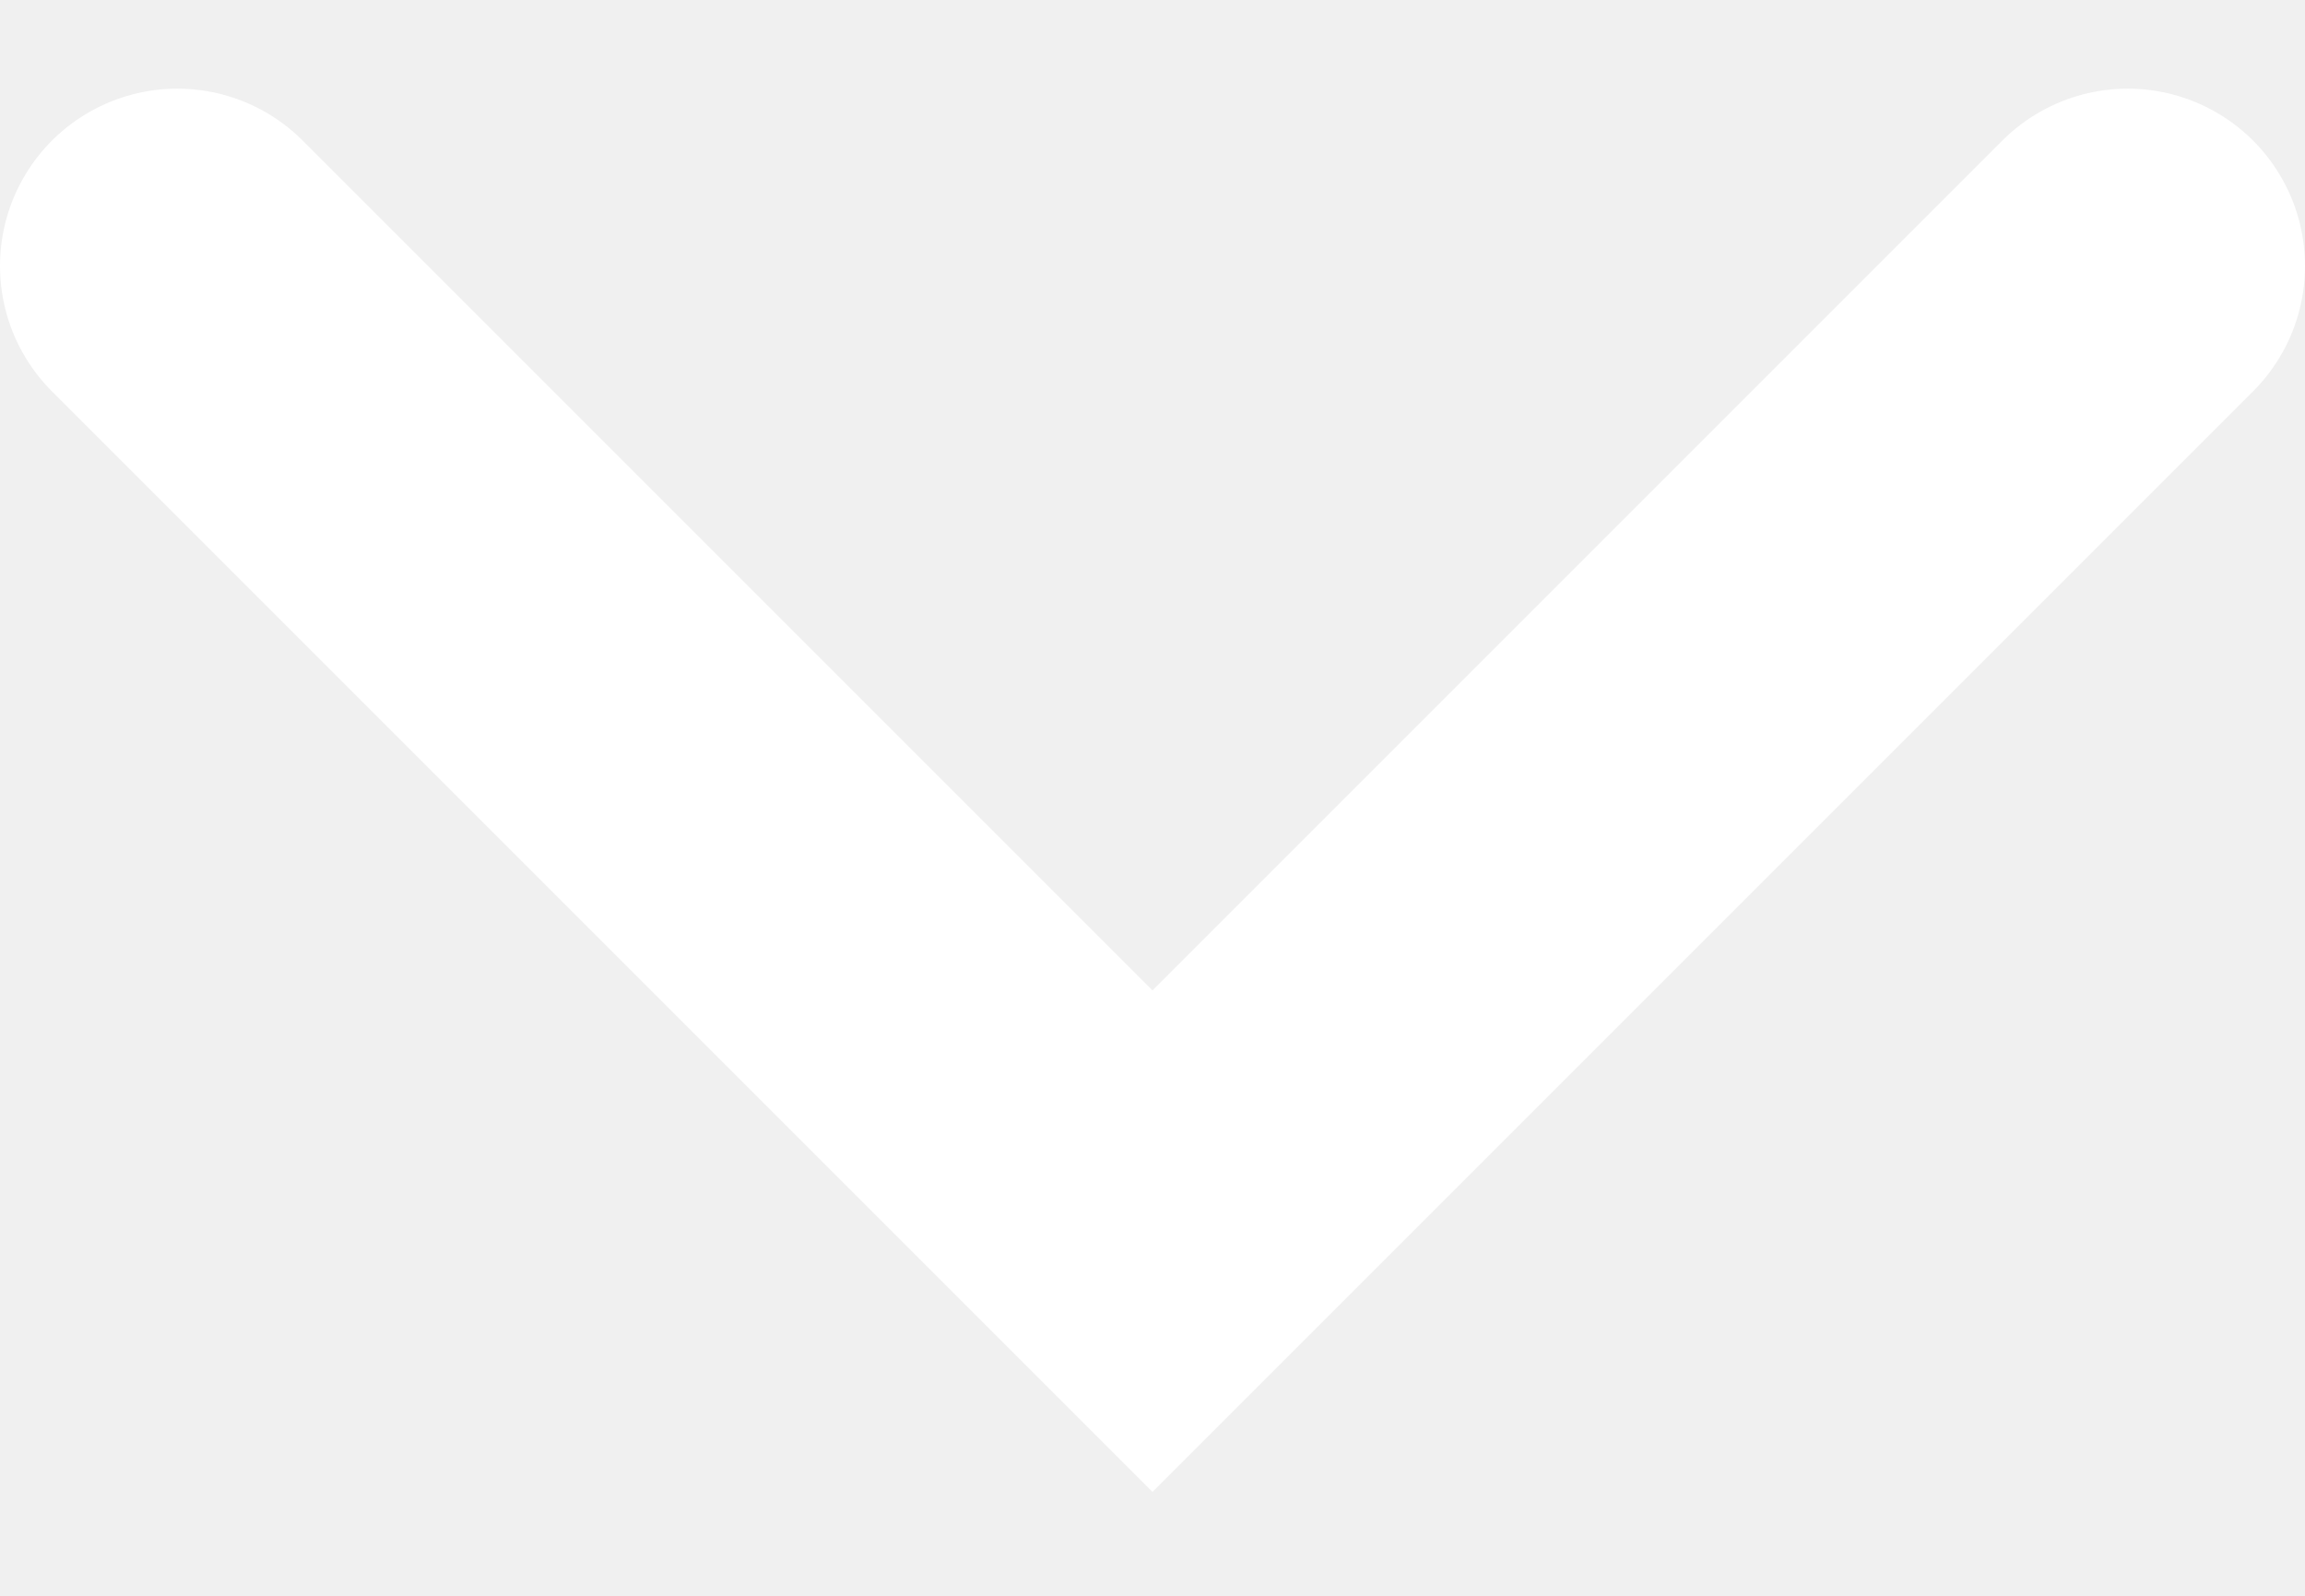
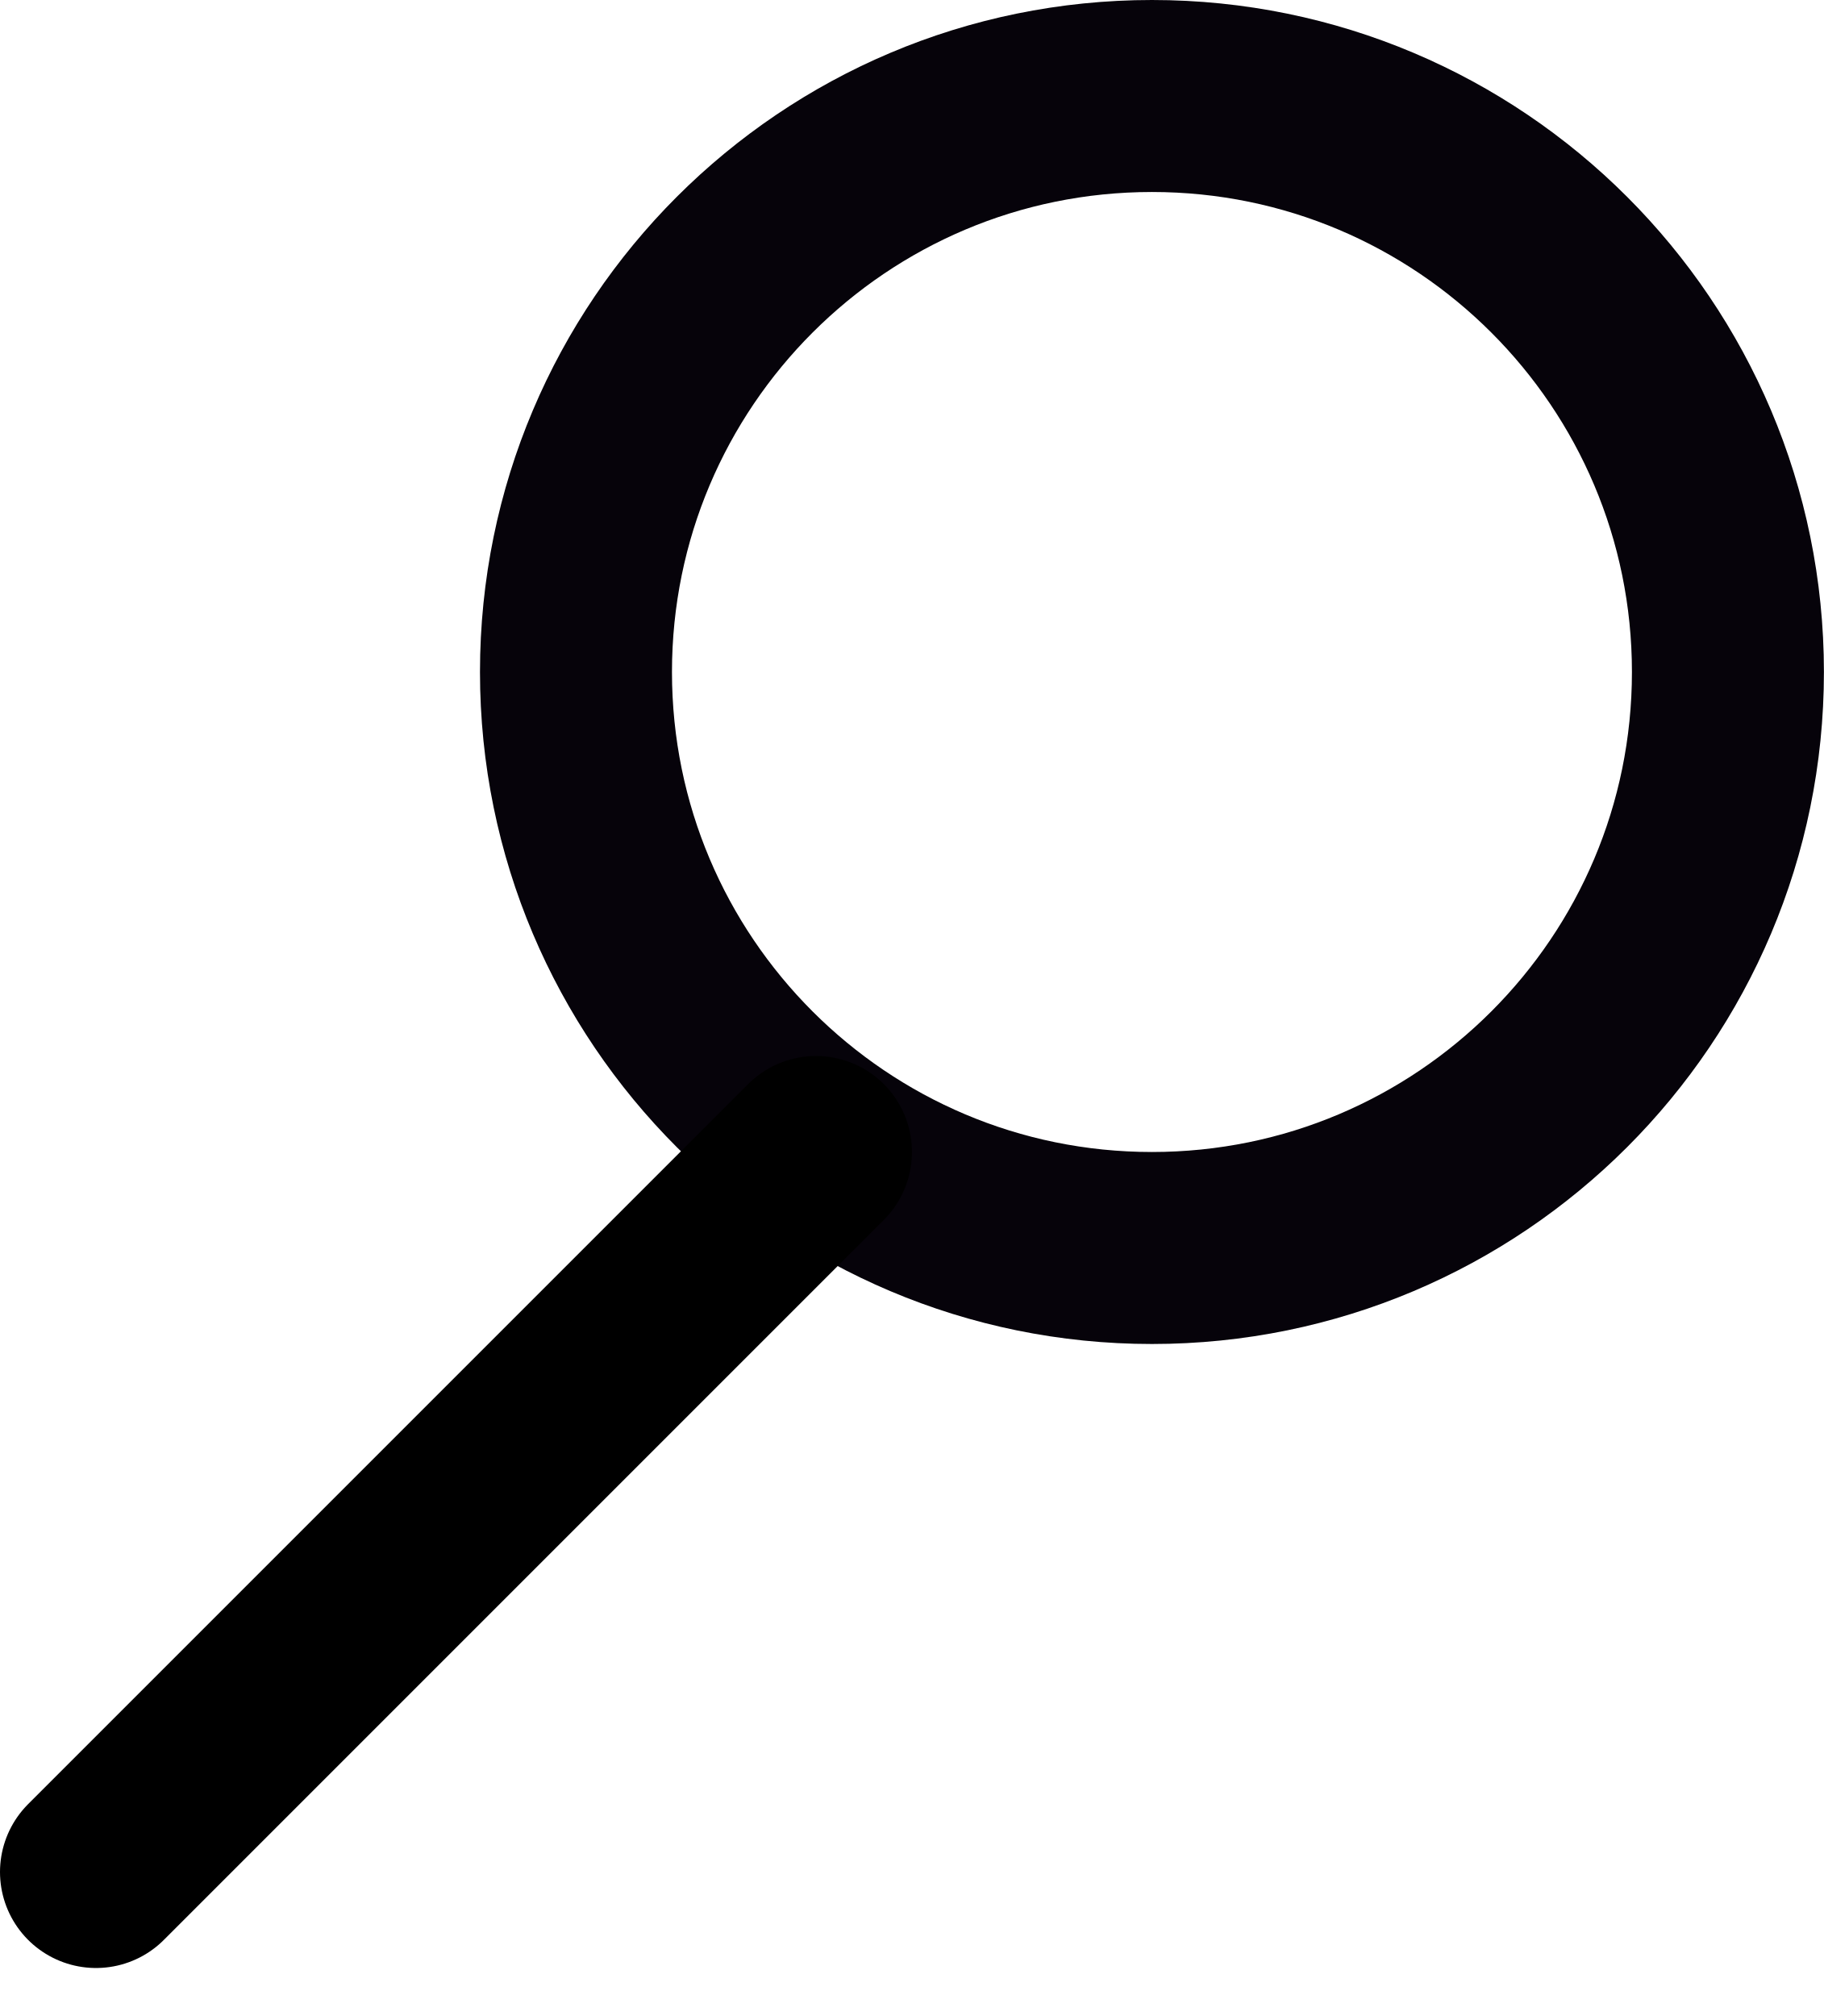
- <svg xmlns="http://www.w3.org/2000/svg" width="13" height="9" viewBox="0 0 13 9" fill="none">
-   <path id="Vector 1" d="M1 1.5L6.5 7L12 1.5" stroke="white" stroke-width="2" stroke-linecap="round" />
+ <svg xmlns="http://www.w3.org/2000/svg" width="19" height="21" viewBox="0 0 19 21" fill="none">
+   <rect width="19" height="21" fill="#F5F5F5" />
+   <g id="Desktop - 6" clip-path="url(#clip0_0_1)">
+     <rect width="1600" height="8131" transform="translate(-1461 -54)" fill="white" />
+     <g id="Group 3">
+       <g id="Group 1">
+         <circle id="Ellipse 1" cx="12" cy="7" r="6" stroke="#06030A" stroke-width="2" />
+         <path id="Vector 2" d="M8.5 12L1 19.5" stroke="black" stroke-width="2" stroke-linecap="round" />
+       </g>
+       <rect id="Rectangle 2" opacity="0.1" x="-146.5" y="-10.5" width="175" height="41" rx="2.5" stroke="black" />
+     </g>
+   </g>
+   <defs>
+     <clipPath id="clip0_0_1">
+       <rect width="1600" height="8131" fill="white" transform="translate(-1461 -54)" />
+     </clipPath>
+   </defs>
</svg>
